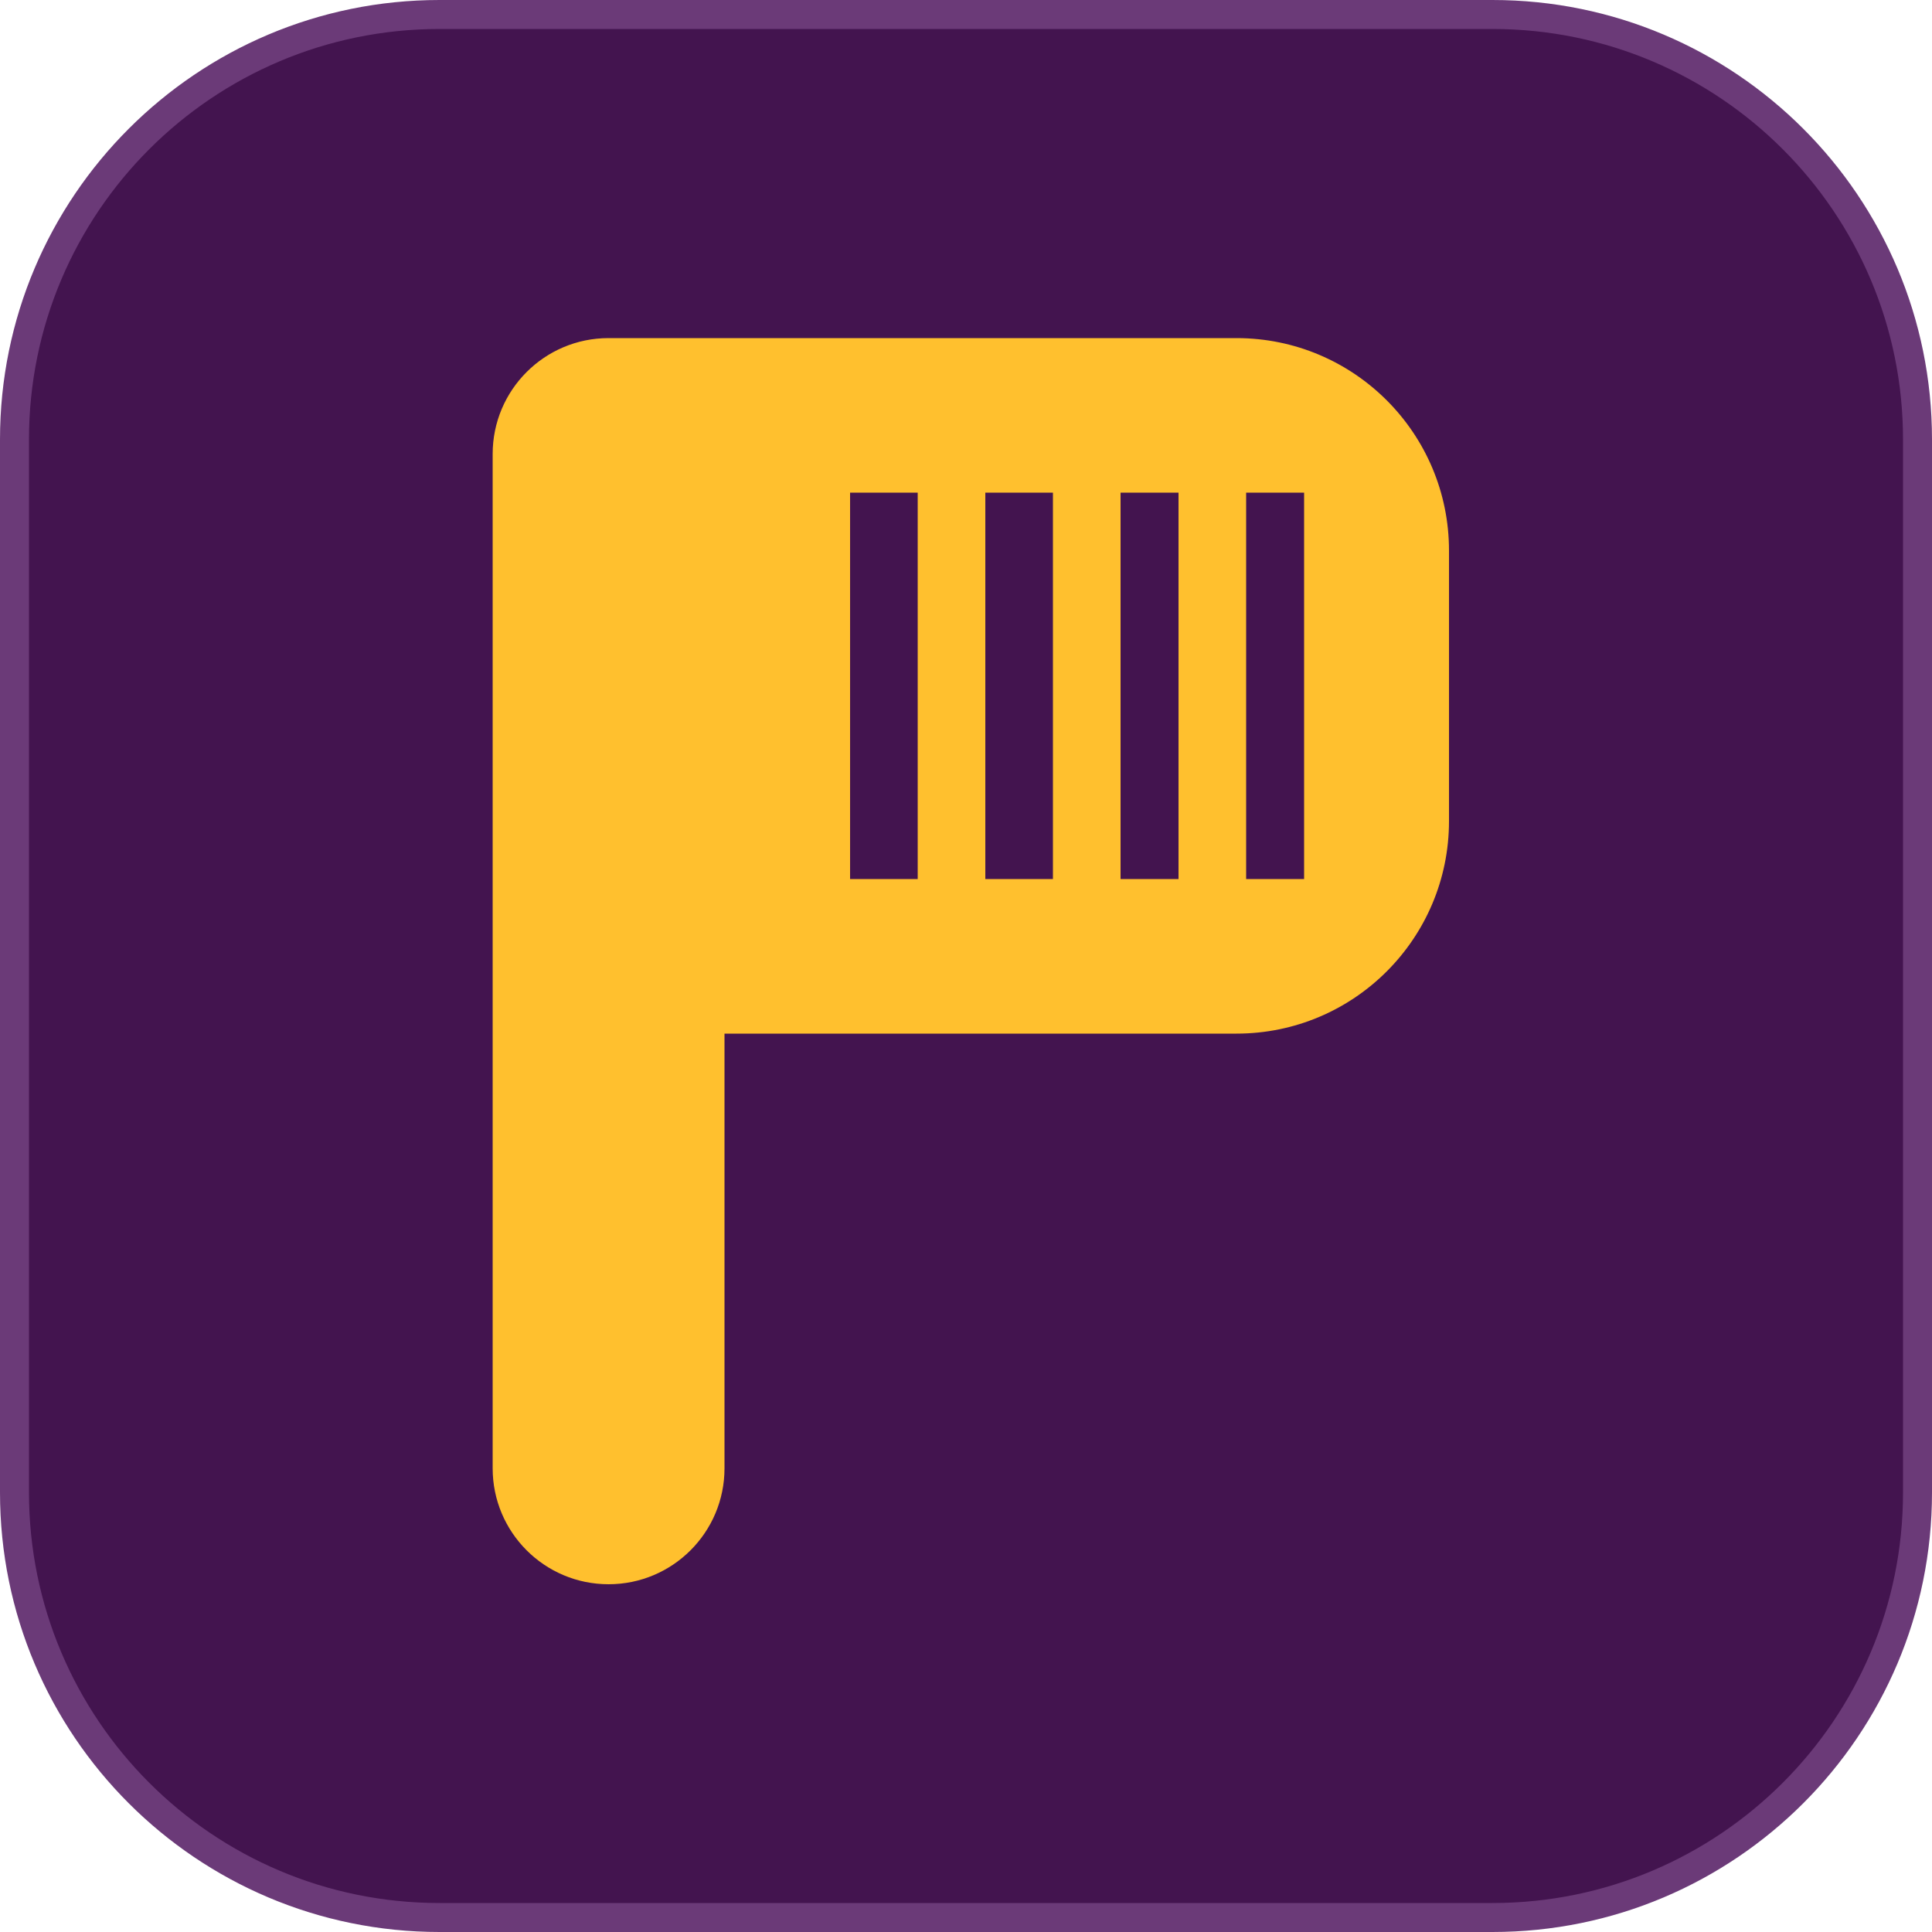
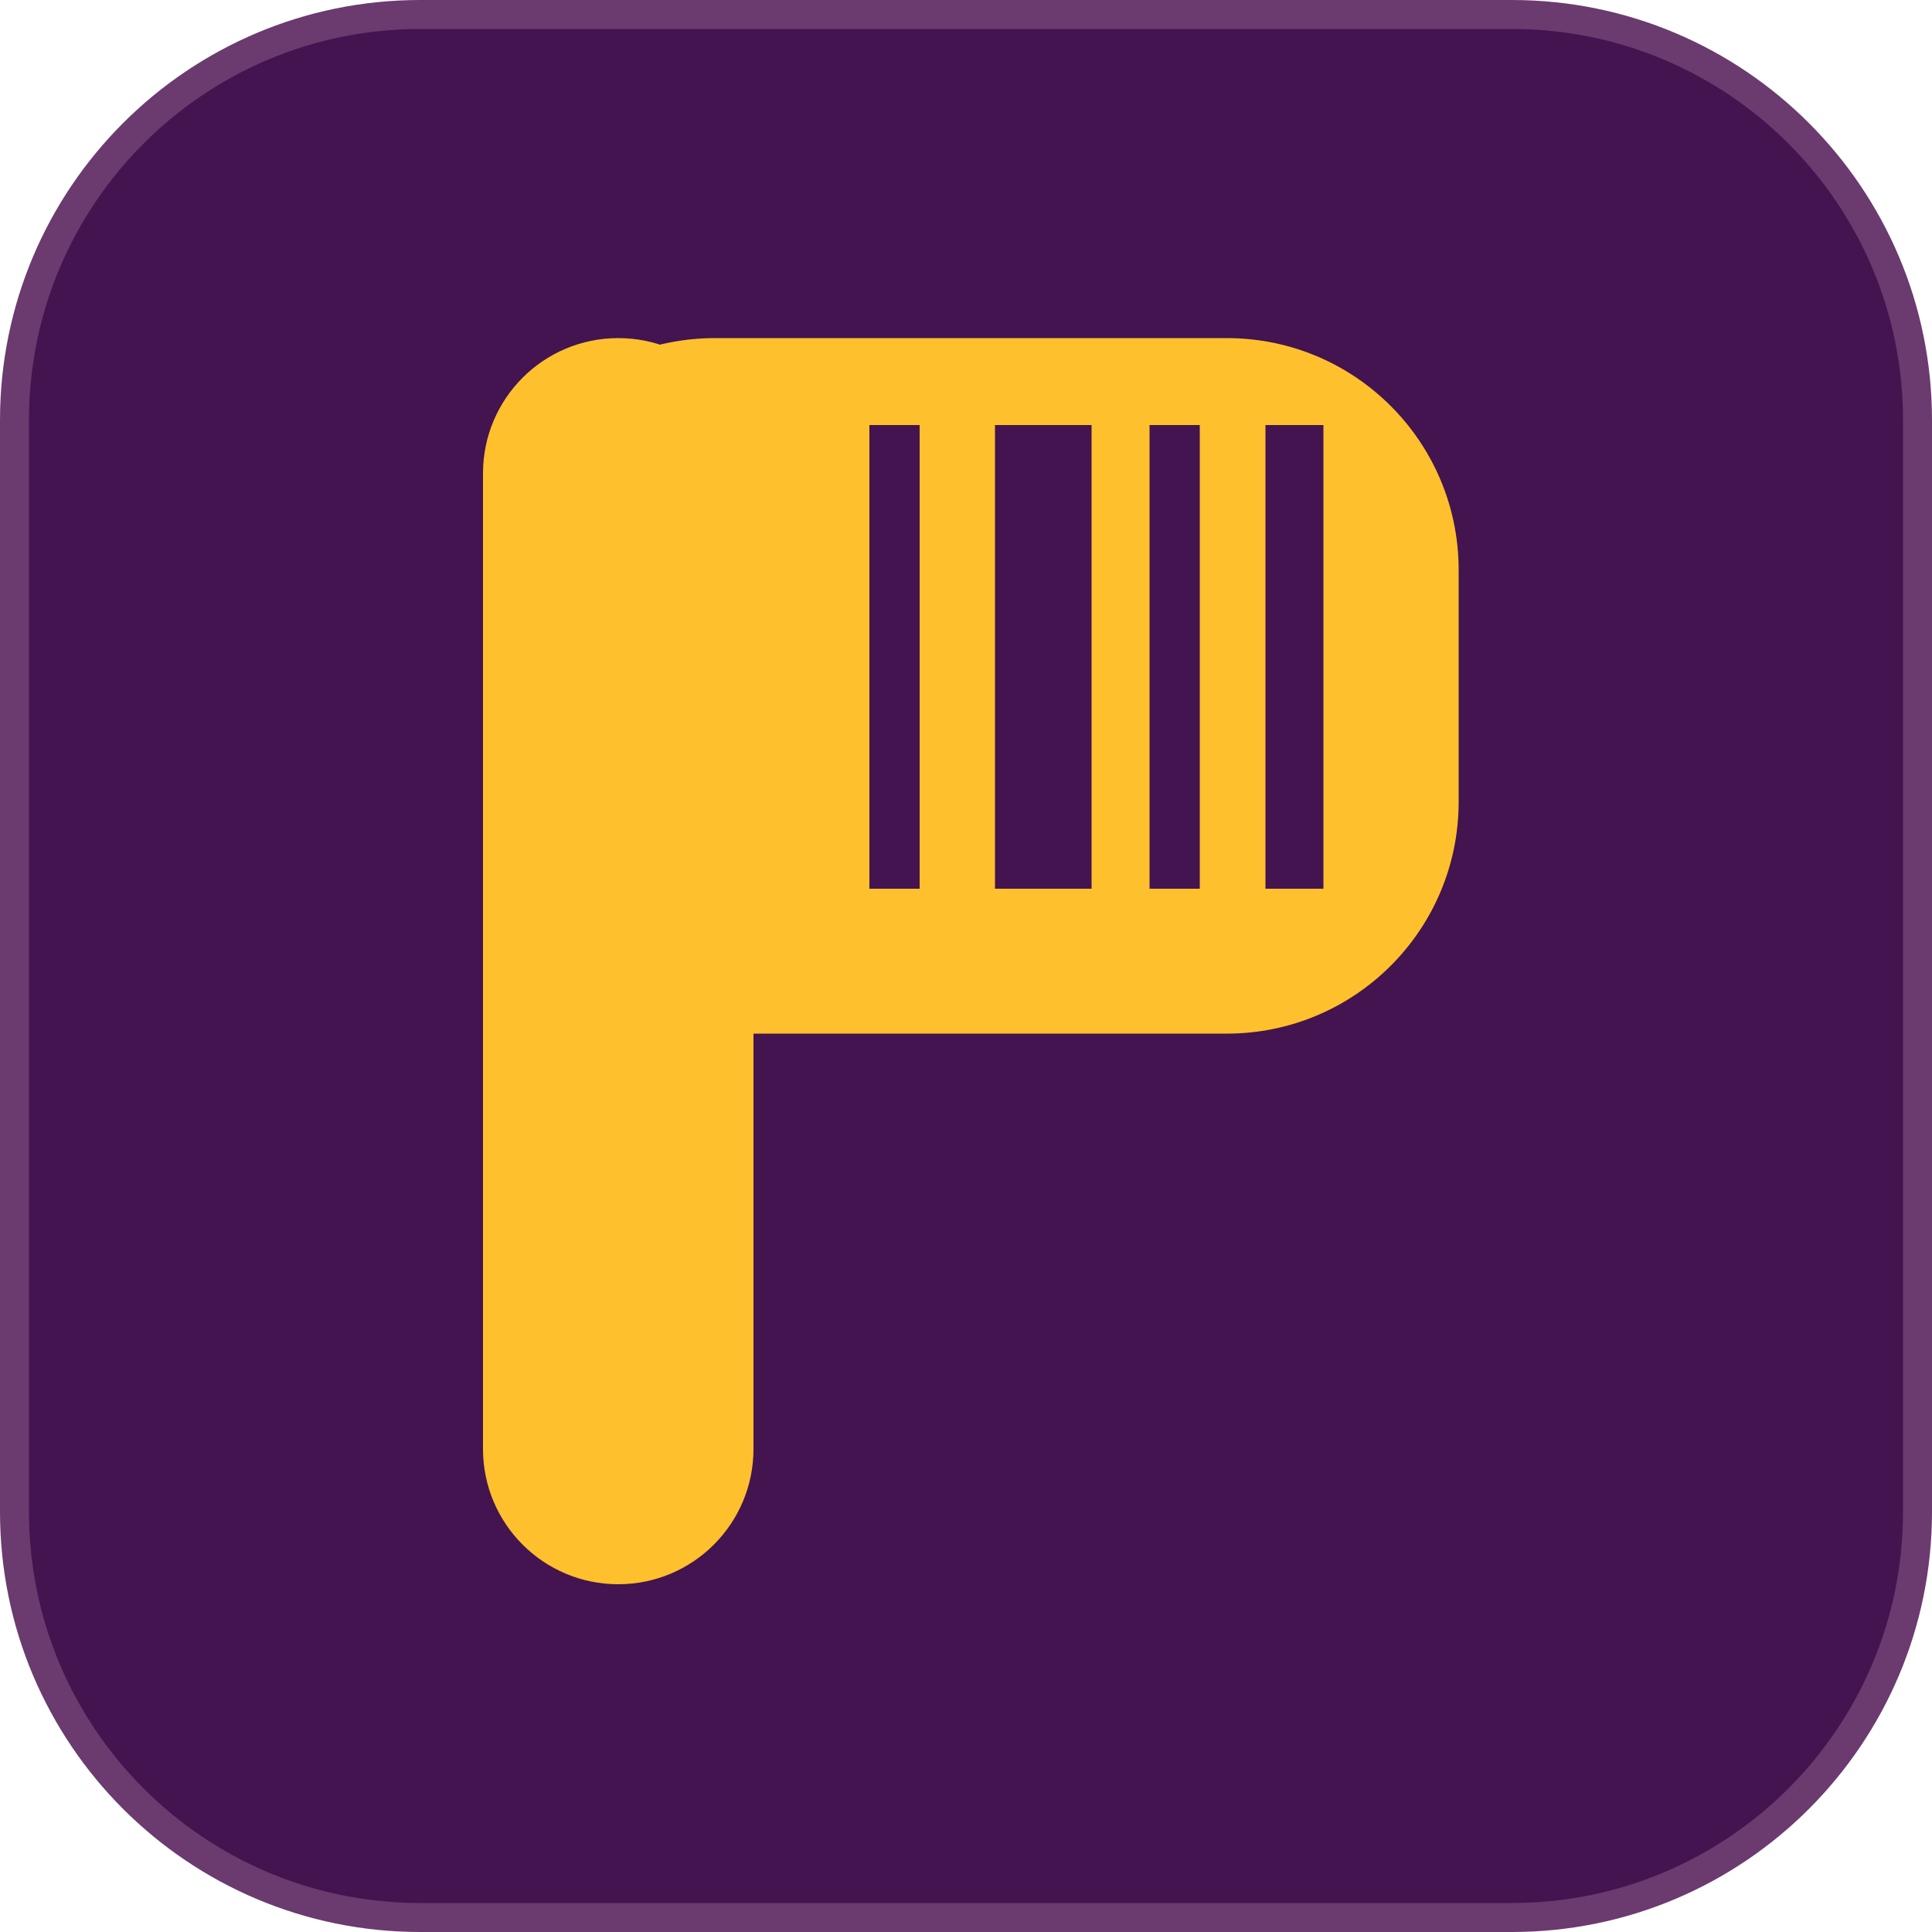
<svg xmlns="http://www.w3.org/2000/svg" viewBox="0 0 200 200" width="200" height="200" role="img" aria-label="Pocketless">
-   <rect x="1.5" y="1.5" width="197" height="197" rx="44" fill="#43144F" stroke="#6B3A78" stroke-width="3" />
+   <rect x="1.5" y="1.5" width="197" height="197" rx="42" fill="#43144F" stroke="#6B3A6E" stroke-width="3" />
  <g id="mark">
-     <path fill="#FFC02E" d="M63 35H128A22 22 0 0 1 150 57V85A22 22 0 0 1 128 107H75V152A12 12 0 0 1 51 152V47A12 12 0 0 1 63 35Z" />
-     <path fill="#43144F" d="M88 51h7v40h-7zM102 51h7v40h-7zM116 51h6v40h-6zM129 51h6v40h-6z" />
+     <rect x="50" y="35" width="101" height="72" rx="24" fill="#FFC02E" />
+     <rect x="50" y="35" width="28" height="129" rx="14" fill="#FFC02E" />
+     <rect x="90" y="44" width="5.2" height="48" fill="#43144F" />
+     <rect x="103" y="44" width="10" height="48" fill="#43144F" />
+     <rect x="119" y="44" width="5.2" height="48" fill="#43144F" />
+     <rect x="131" y="44" width="6" height="48" fill="#43144F" />
  </g>
</svg>
